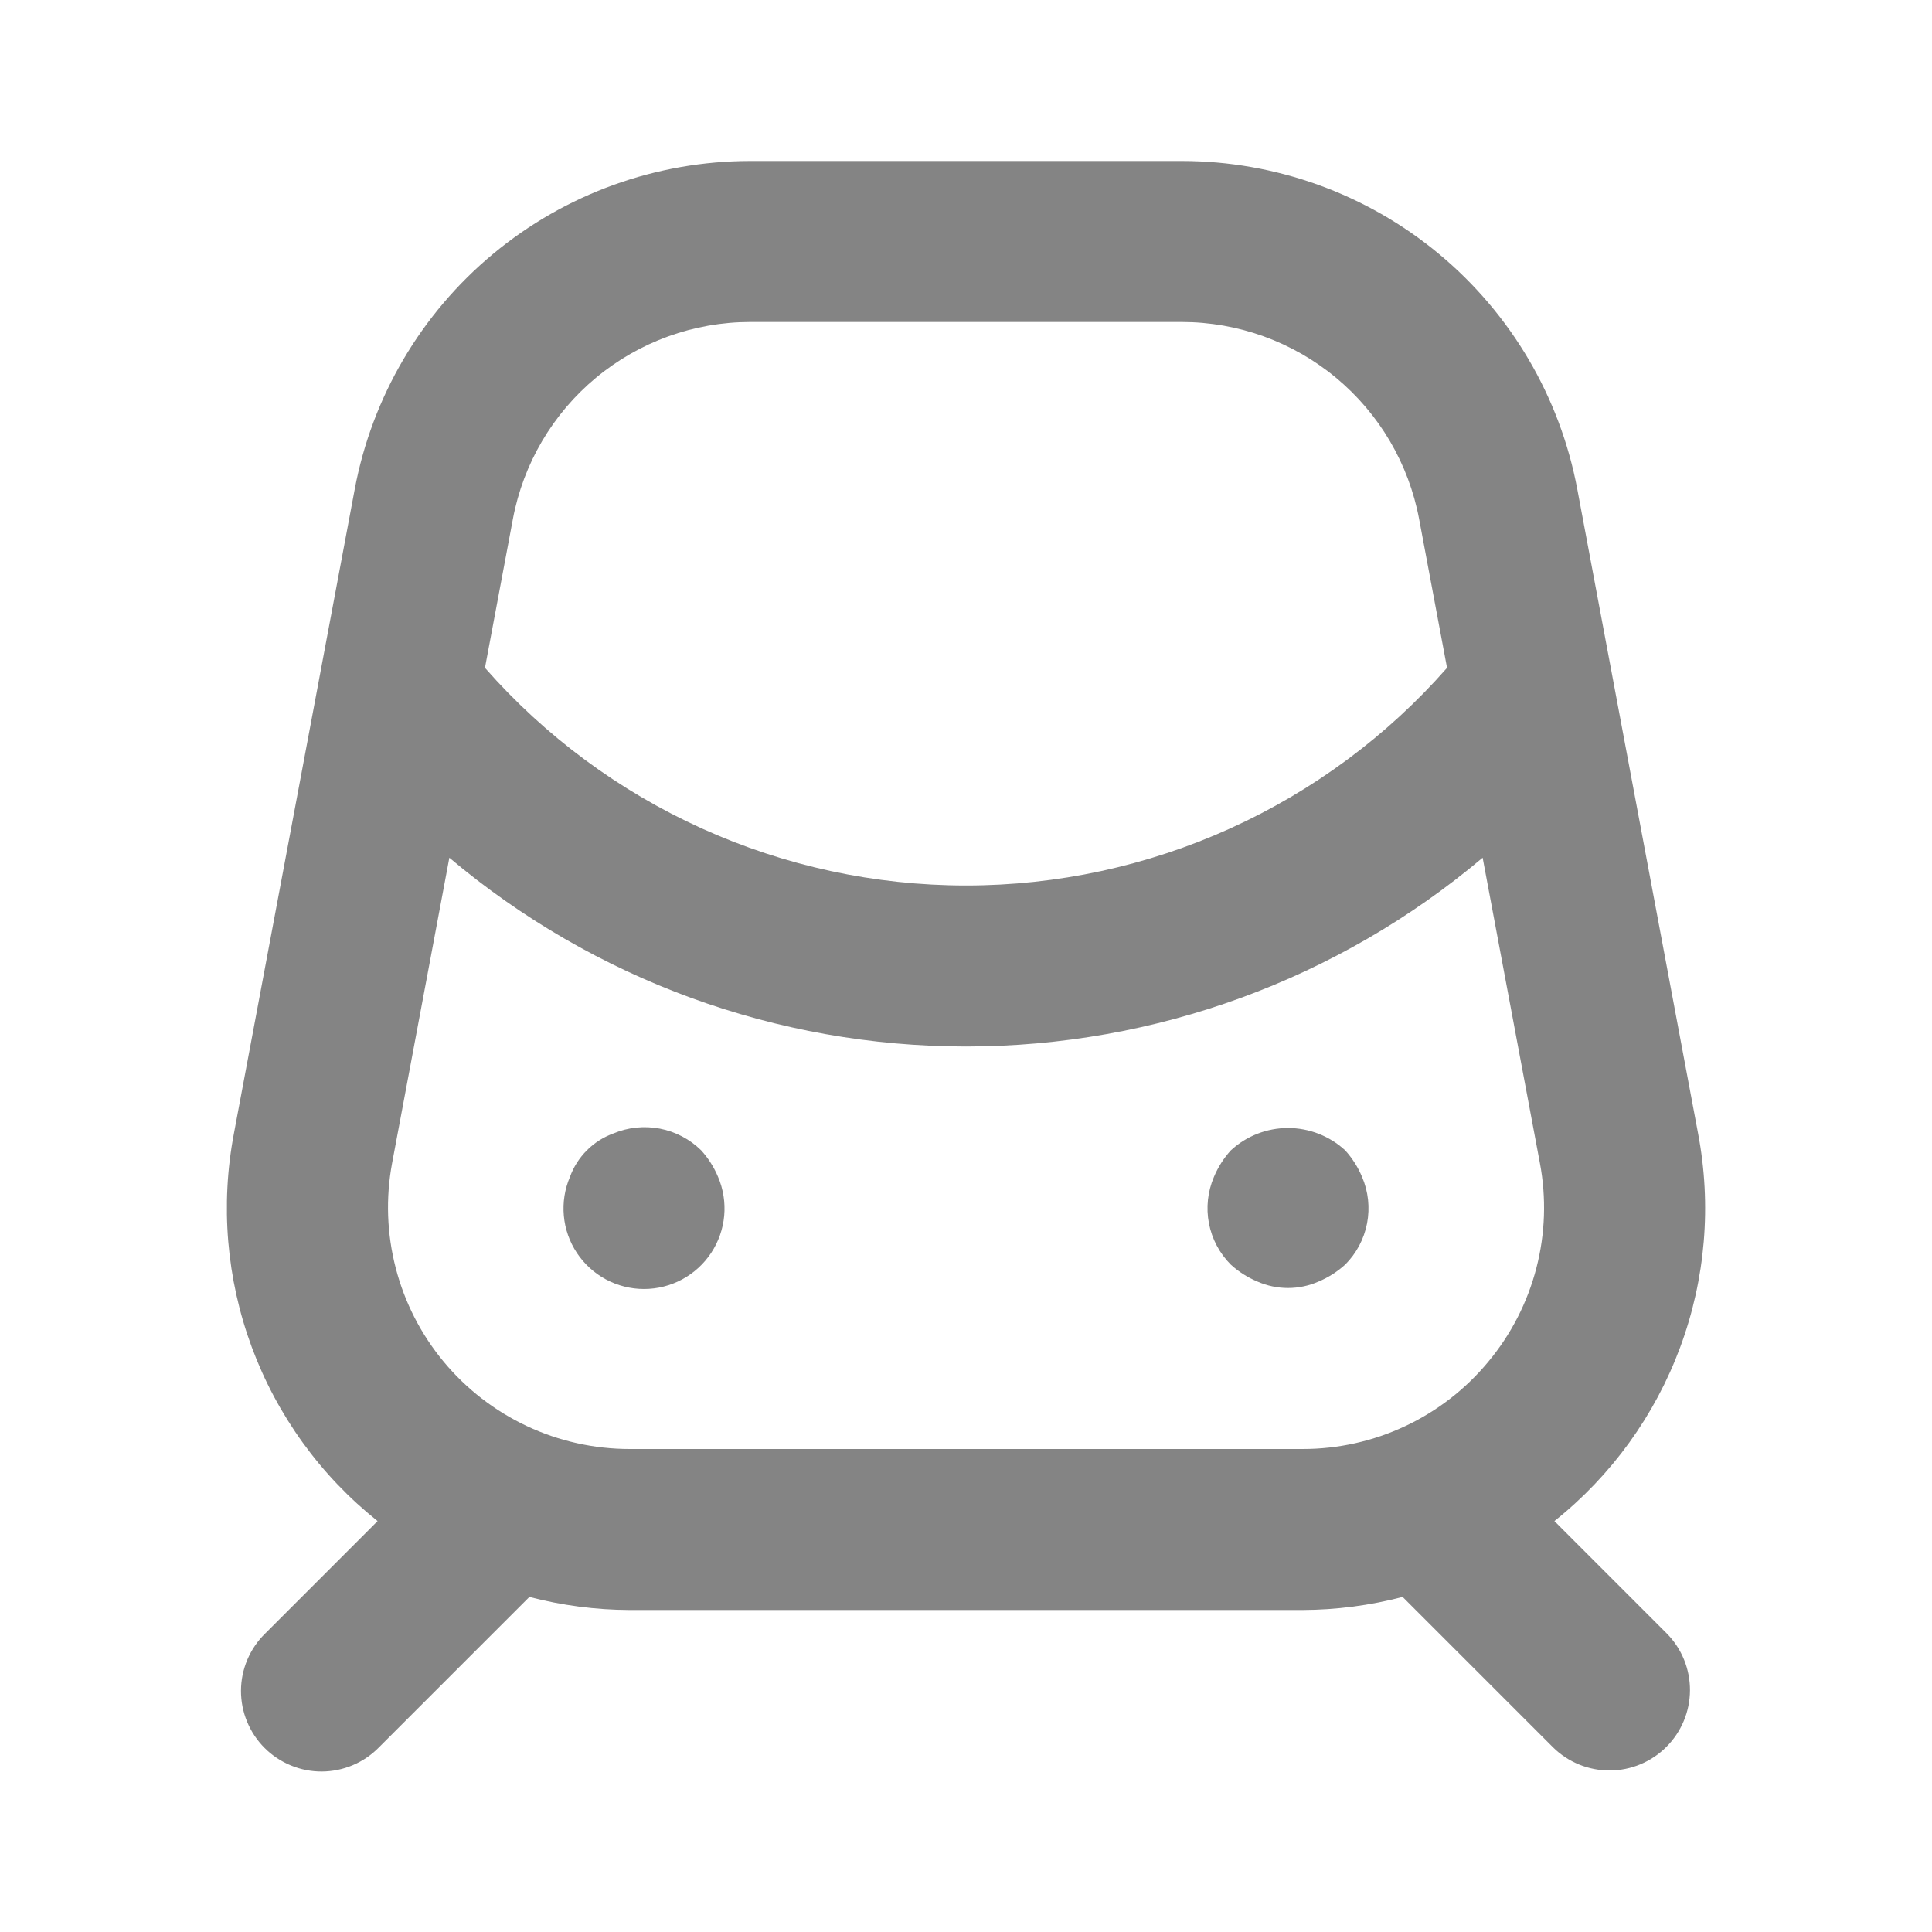
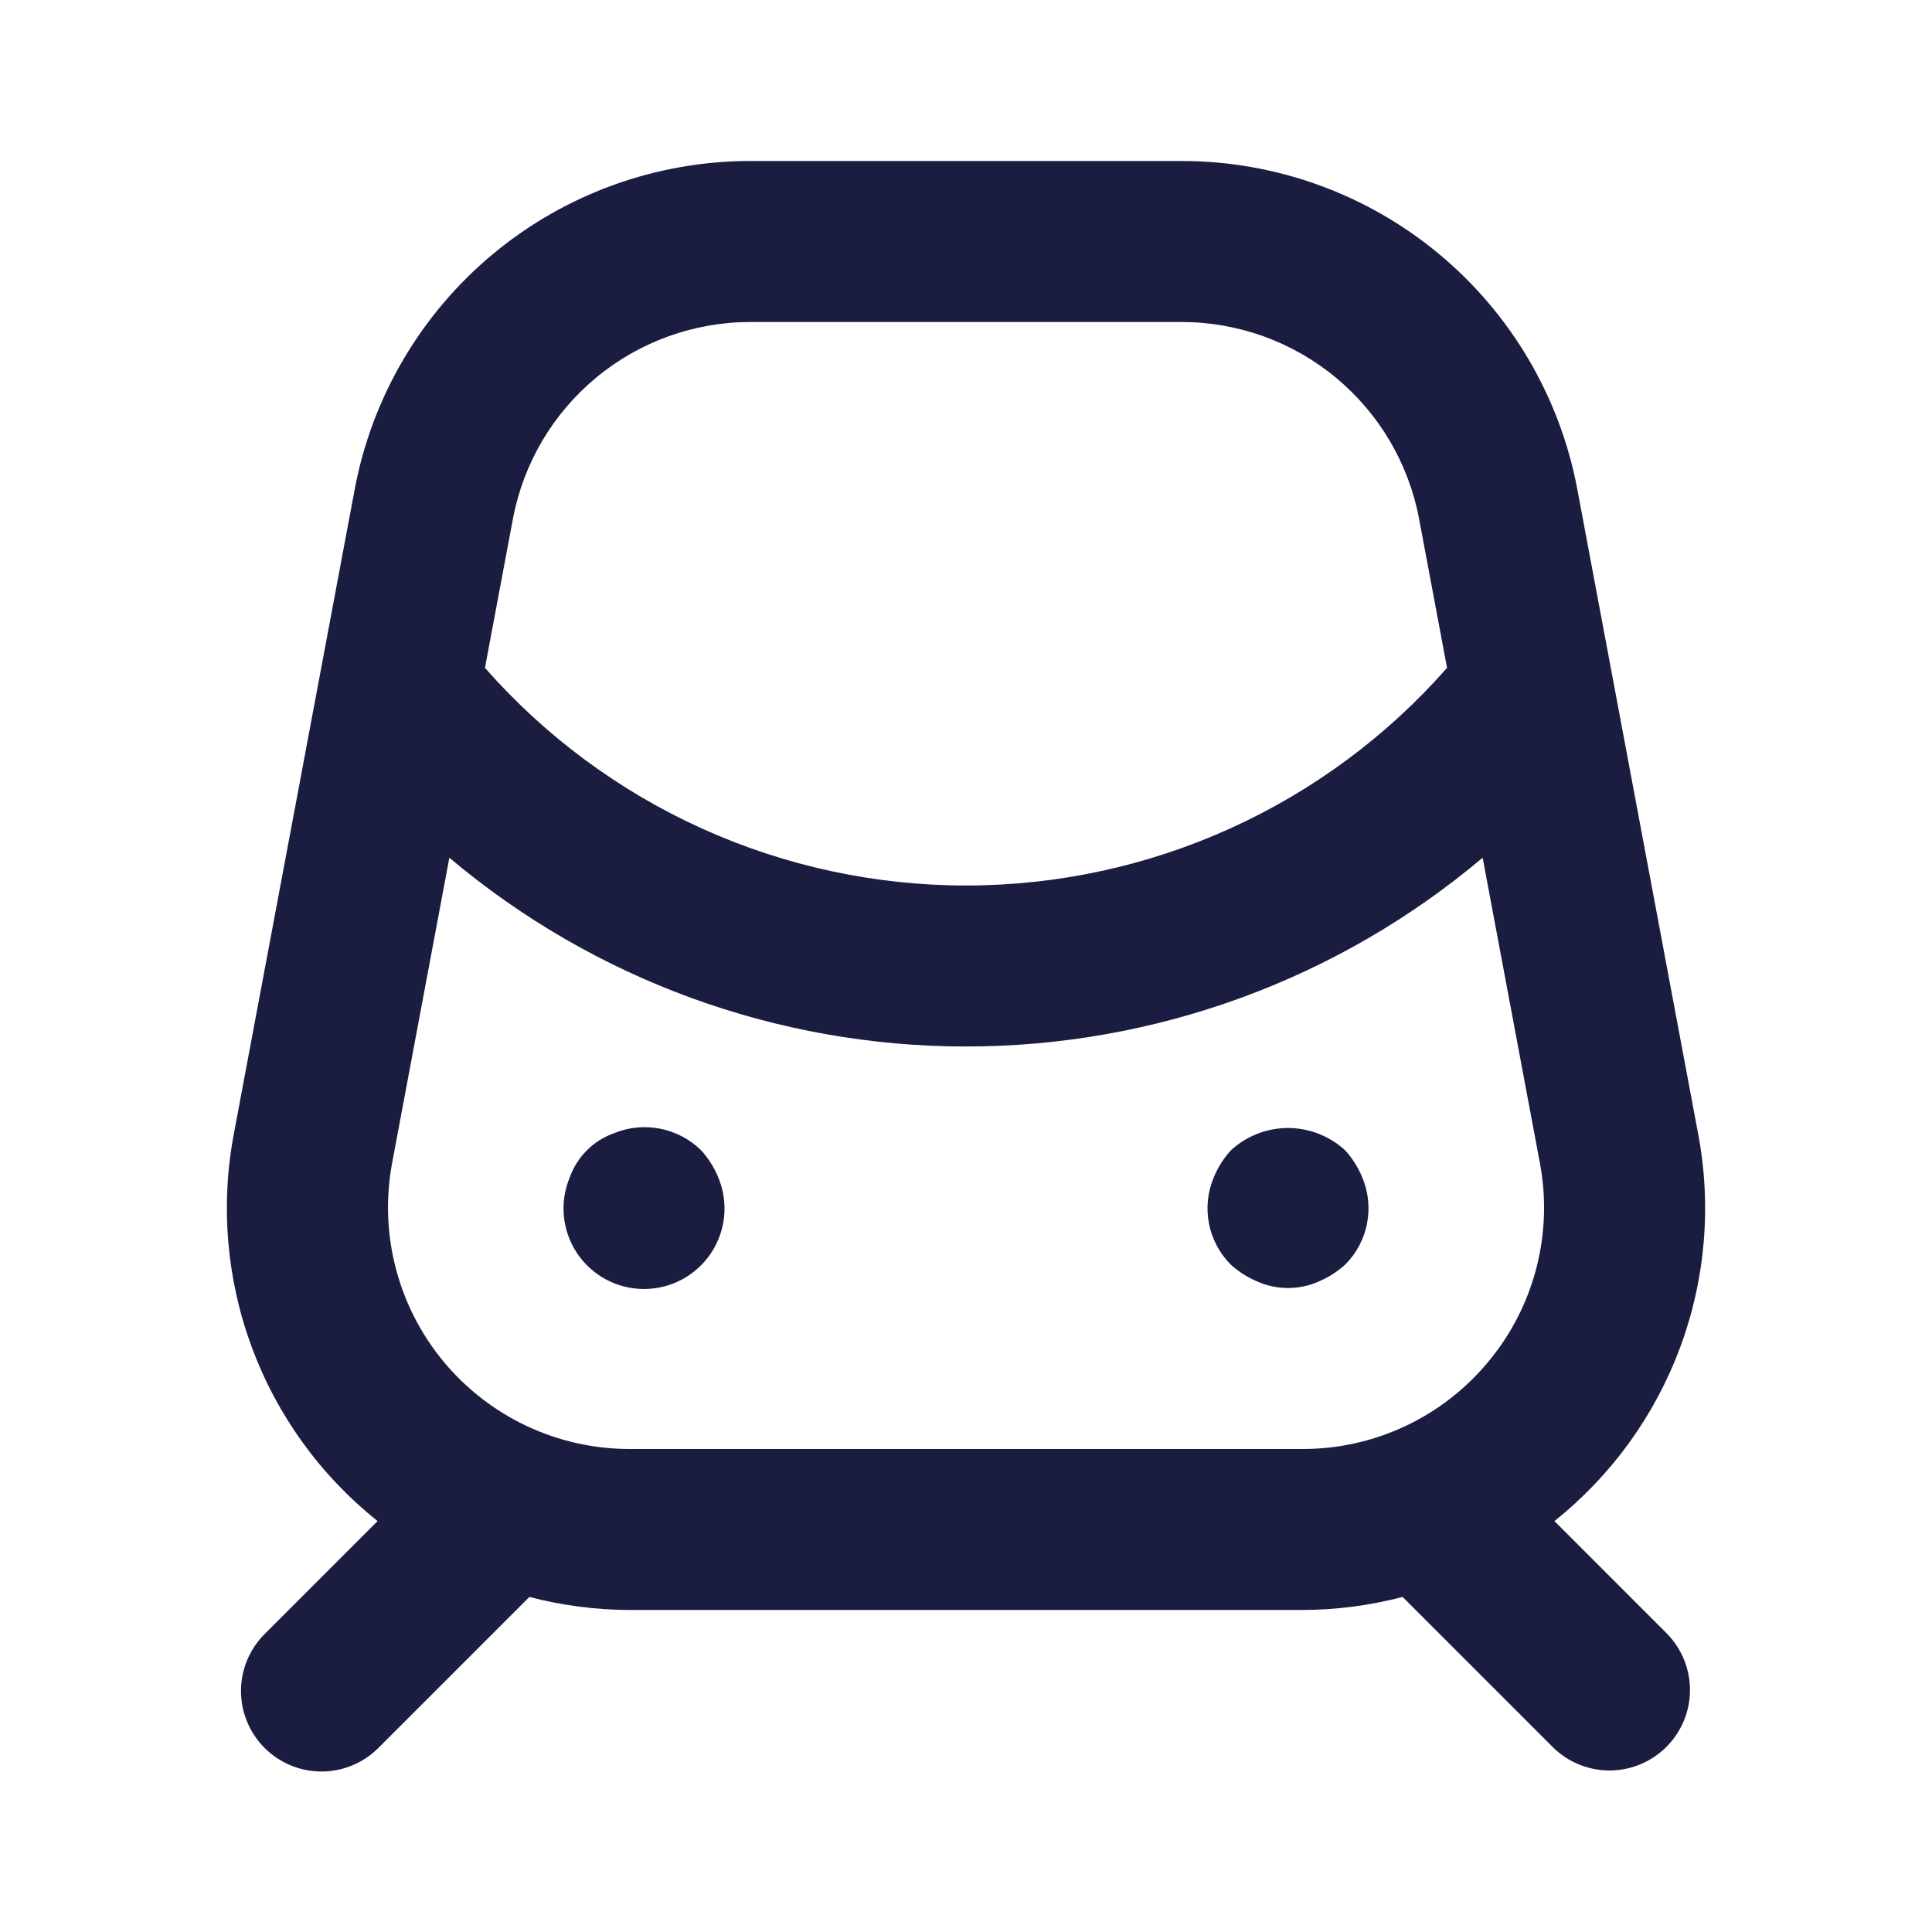
<svg xmlns="http://www.w3.org/2000/svg" width="75" height="75" viewBox="0 0 75 75" fill="none">
-   <path d="M27.219 44.656C26.779 44.223 26.221 43.93 25.615 43.813C25.009 43.697 24.382 43.761 23.813 44C23.425 44.141 23.073 44.364 22.782 44.656C22.49 44.948 22.266 45.3 22.125 45.688C21.923 46.163 21.841 46.681 21.888 47.196C21.934 47.71 22.108 48.205 22.393 48.636C22.678 49.067 23.065 49.421 23.52 49.666C23.975 49.911 24.484 50.039 25 50.039C25.517 50.039 26.026 49.911 26.481 49.666C26.936 49.421 27.323 49.067 27.608 48.636C27.893 48.205 28.066 47.71 28.113 47.196C28.159 46.681 28.078 46.163 27.875 45.688C27.717 45.309 27.495 44.96 27.219 44.656ZM52.219 44.656C51.615 44.099 50.822 43.789 50 43.789C49.178 43.789 48.386 44.099 47.782 44.656C47.505 44.96 47.283 45.309 47.125 45.688C46.882 46.256 46.814 46.884 46.931 47.491C47.047 48.099 47.344 48.657 47.781 49.094C48.085 49.37 48.434 49.592 48.813 49.75C49.187 49.915 49.591 50 50 50C50.409 50 50.813 49.915 51.187 49.75C51.566 49.591 51.914 49.369 52.218 49.094C52.656 48.657 52.952 48.099 53.069 47.492C53.186 46.885 53.119 46.256 52.875 45.688C52.717 45.309 52.495 44.96 52.219 44.656V44.656ZM60.342 59.048C62.554 57.284 64.243 54.95 65.226 52.297C66.209 49.644 66.448 46.773 65.918 43.994L61.231 18.994C60.559 15.413 58.656 12.179 55.853 9.852C53.049 7.525 49.521 6.251 45.877 6.25H29.123C25.48 6.251 21.951 7.525 19.147 9.852C16.344 12.18 14.442 15.413 13.77 18.994L9.082 43.994C8.552 46.773 8.792 49.644 9.774 52.297C10.757 54.95 12.446 57.285 14.658 59.048L10.291 63.416C9.996 63.705 9.762 64.049 9.601 64.43C9.441 64.81 9.357 65.218 9.355 65.631C9.354 66.044 9.433 66.453 9.591 66.834C9.748 67.216 9.979 67.563 10.271 67.855C10.562 68.146 10.909 68.377 11.291 68.534C11.672 68.692 12.082 68.772 12.494 68.77C12.907 68.768 13.315 68.684 13.695 68.524C14.076 68.363 14.42 68.129 14.709 67.834L20.55 61.993C21.819 62.324 23.124 62.495 24.436 62.5H50.565C51.876 62.495 53.181 62.324 54.45 61.993L60.291 67.834C60.878 68.412 61.67 68.733 62.494 68.73C63.318 68.726 64.107 68.397 64.689 67.814C65.272 67.232 65.601 66.443 65.605 65.619C65.608 64.795 65.287 64.003 64.709 63.416L60.342 59.048ZM19.91 20.148C20.314 17.999 21.455 16.059 23.138 14.663C24.82 13.267 26.937 12.502 29.123 12.5H45.877C48.063 12.502 50.18 13.267 51.862 14.663C53.545 16.059 54.686 17.999 55.09 20.148L56.174 25.926C53.841 28.581 50.968 30.707 47.748 32.164C44.528 33.621 41.034 34.375 37.5 34.375C33.966 34.375 30.472 33.621 27.252 32.164C24.032 30.707 21.159 28.581 18.826 25.926L19.91 20.148ZM57.776 52.862C56.898 53.924 55.796 54.778 54.549 55.363C53.303 55.949 51.942 56.252 50.565 56.25H24.436C23.058 56.249 21.698 55.946 20.451 55.36C19.205 54.774 18.103 53.921 17.223 52.861C16.343 51.801 15.708 50.561 15.363 49.228C15.017 47.895 14.969 46.502 15.222 45.148L17.444 33.297C23.055 38.029 30.16 40.625 37.5 40.625C44.841 40.625 51.945 38.029 57.556 33.297L59.778 45.148C60.034 46.502 59.987 47.895 59.641 49.229C59.295 50.563 58.658 51.804 57.776 52.862V52.862Z" fill="#848484" />
+   <path d="M27.219 44.656C26.779 44.223 26.221 43.93 25.615 43.813C25.009 43.697 24.382 43.761 23.813 44C23.425 44.141 23.073 44.364 22.782 44.656C22.49 44.948 22.266 45.3 22.125 45.688C21.923 46.163 21.841 46.681 21.888 47.196C21.934 47.71 22.108 48.205 22.393 48.636C22.678 49.067 23.065 49.421 23.52 49.666C23.975 49.911 24.484 50.039 25 50.039C25.517 50.039 26.026 49.911 26.481 49.666C26.936 49.421 27.323 49.067 27.608 48.636C27.893 48.205 28.066 47.71 28.113 47.196C28.159 46.681 28.078 46.163 27.875 45.688C27.717 45.309 27.495 44.96 27.219 44.656ZM52.219 44.656C51.615 44.099 50.822 43.789 50 43.789C49.178 43.789 48.386 44.099 47.782 44.656C47.505 44.96 47.283 45.309 47.125 45.688C46.882 46.256 46.814 46.884 46.931 47.491C47.047 48.099 47.344 48.657 47.781 49.094C48.085 49.37 48.434 49.592 48.813 49.75C49.187 49.915 49.591 50 50 50C50.409 50 50.813 49.915 51.187 49.75C51.566 49.591 51.914 49.369 52.218 49.094C52.656 48.657 52.952 48.099 53.069 47.492C53.186 46.885 53.119 46.256 52.875 45.688C52.717 45.309 52.495 44.96 52.219 44.656ZM60.342 59.048C62.554 57.284 64.243 54.95 65.226 52.297C66.209 49.644 66.448 46.773 65.918 43.994L61.231 18.994C60.559 15.413 58.656 12.179 55.853 9.852C53.049 7.525 49.521 6.251 45.877 6.25H29.123C25.48 6.251 21.951 7.525 19.147 9.852C16.344 12.18 14.442 15.413 13.77 18.994L9.082 43.994C8.552 46.773 8.792 49.644 9.774 52.297C10.757 54.95 12.446 57.285 14.658 59.048L10.291 63.416C9.996 63.705 9.762 64.049 9.601 64.43C9.441 64.81 9.357 65.218 9.355 65.631C9.354 66.044 9.433 66.453 9.591 66.834C9.748 67.216 9.979 67.563 10.271 67.855C10.562 68.146 10.909 68.377 11.291 68.534C11.672 68.692 12.082 68.772 12.494 68.77C12.907 68.768 13.315 68.684 13.695 68.524C14.076 68.363 14.42 68.129 14.709 67.834L20.55 61.993C21.819 62.324 23.124 62.495 24.436 62.5H50.565C51.876 62.495 53.181 62.324 54.45 61.993L60.291 67.834C60.878 68.412 61.67 68.733 62.494 68.73C63.318 68.726 64.107 68.397 64.689 67.814C65.272 67.232 65.601 66.443 65.605 65.619C65.608 64.795 65.287 64.003 64.709 63.416L60.342 59.048ZM19.91 20.148C20.314 17.999 21.455 16.059 23.138 14.663C24.82 13.267 26.937 12.502 29.123 12.5H45.877C48.063 12.502 50.18 13.267 51.862 14.663C53.545 16.059 54.686 17.999 55.09 20.148L56.174 25.926C53.841 28.581 50.968 30.707 47.748 32.164C44.528 33.621 41.034 34.375 37.5 34.375C33.966 34.375 30.472 33.621 27.252 32.164C24.032 30.707 21.159 28.581 18.826 25.926L19.91 20.148ZM57.776 52.862C56.898 53.924 55.796 54.778 54.549 55.363C53.303 55.949 51.942 56.252 50.565 56.25H24.436C23.058 56.249 21.698 55.946 20.451 55.36C19.205 54.774 18.103 53.921 17.223 52.861C16.343 51.801 15.708 50.561 15.363 49.228C15.017 47.895 14.969 46.502 15.222 45.148L17.444 33.297C23.055 38.029 30.16 40.625 37.5 40.625C44.841 40.625 51.945 38.029 57.556 33.297L59.778 45.148C60.034 46.502 59.987 47.895 59.641 49.229C59.295 50.563 58.658 51.804 57.776 52.862Z" fill="#1A1D40" />
</svg>
